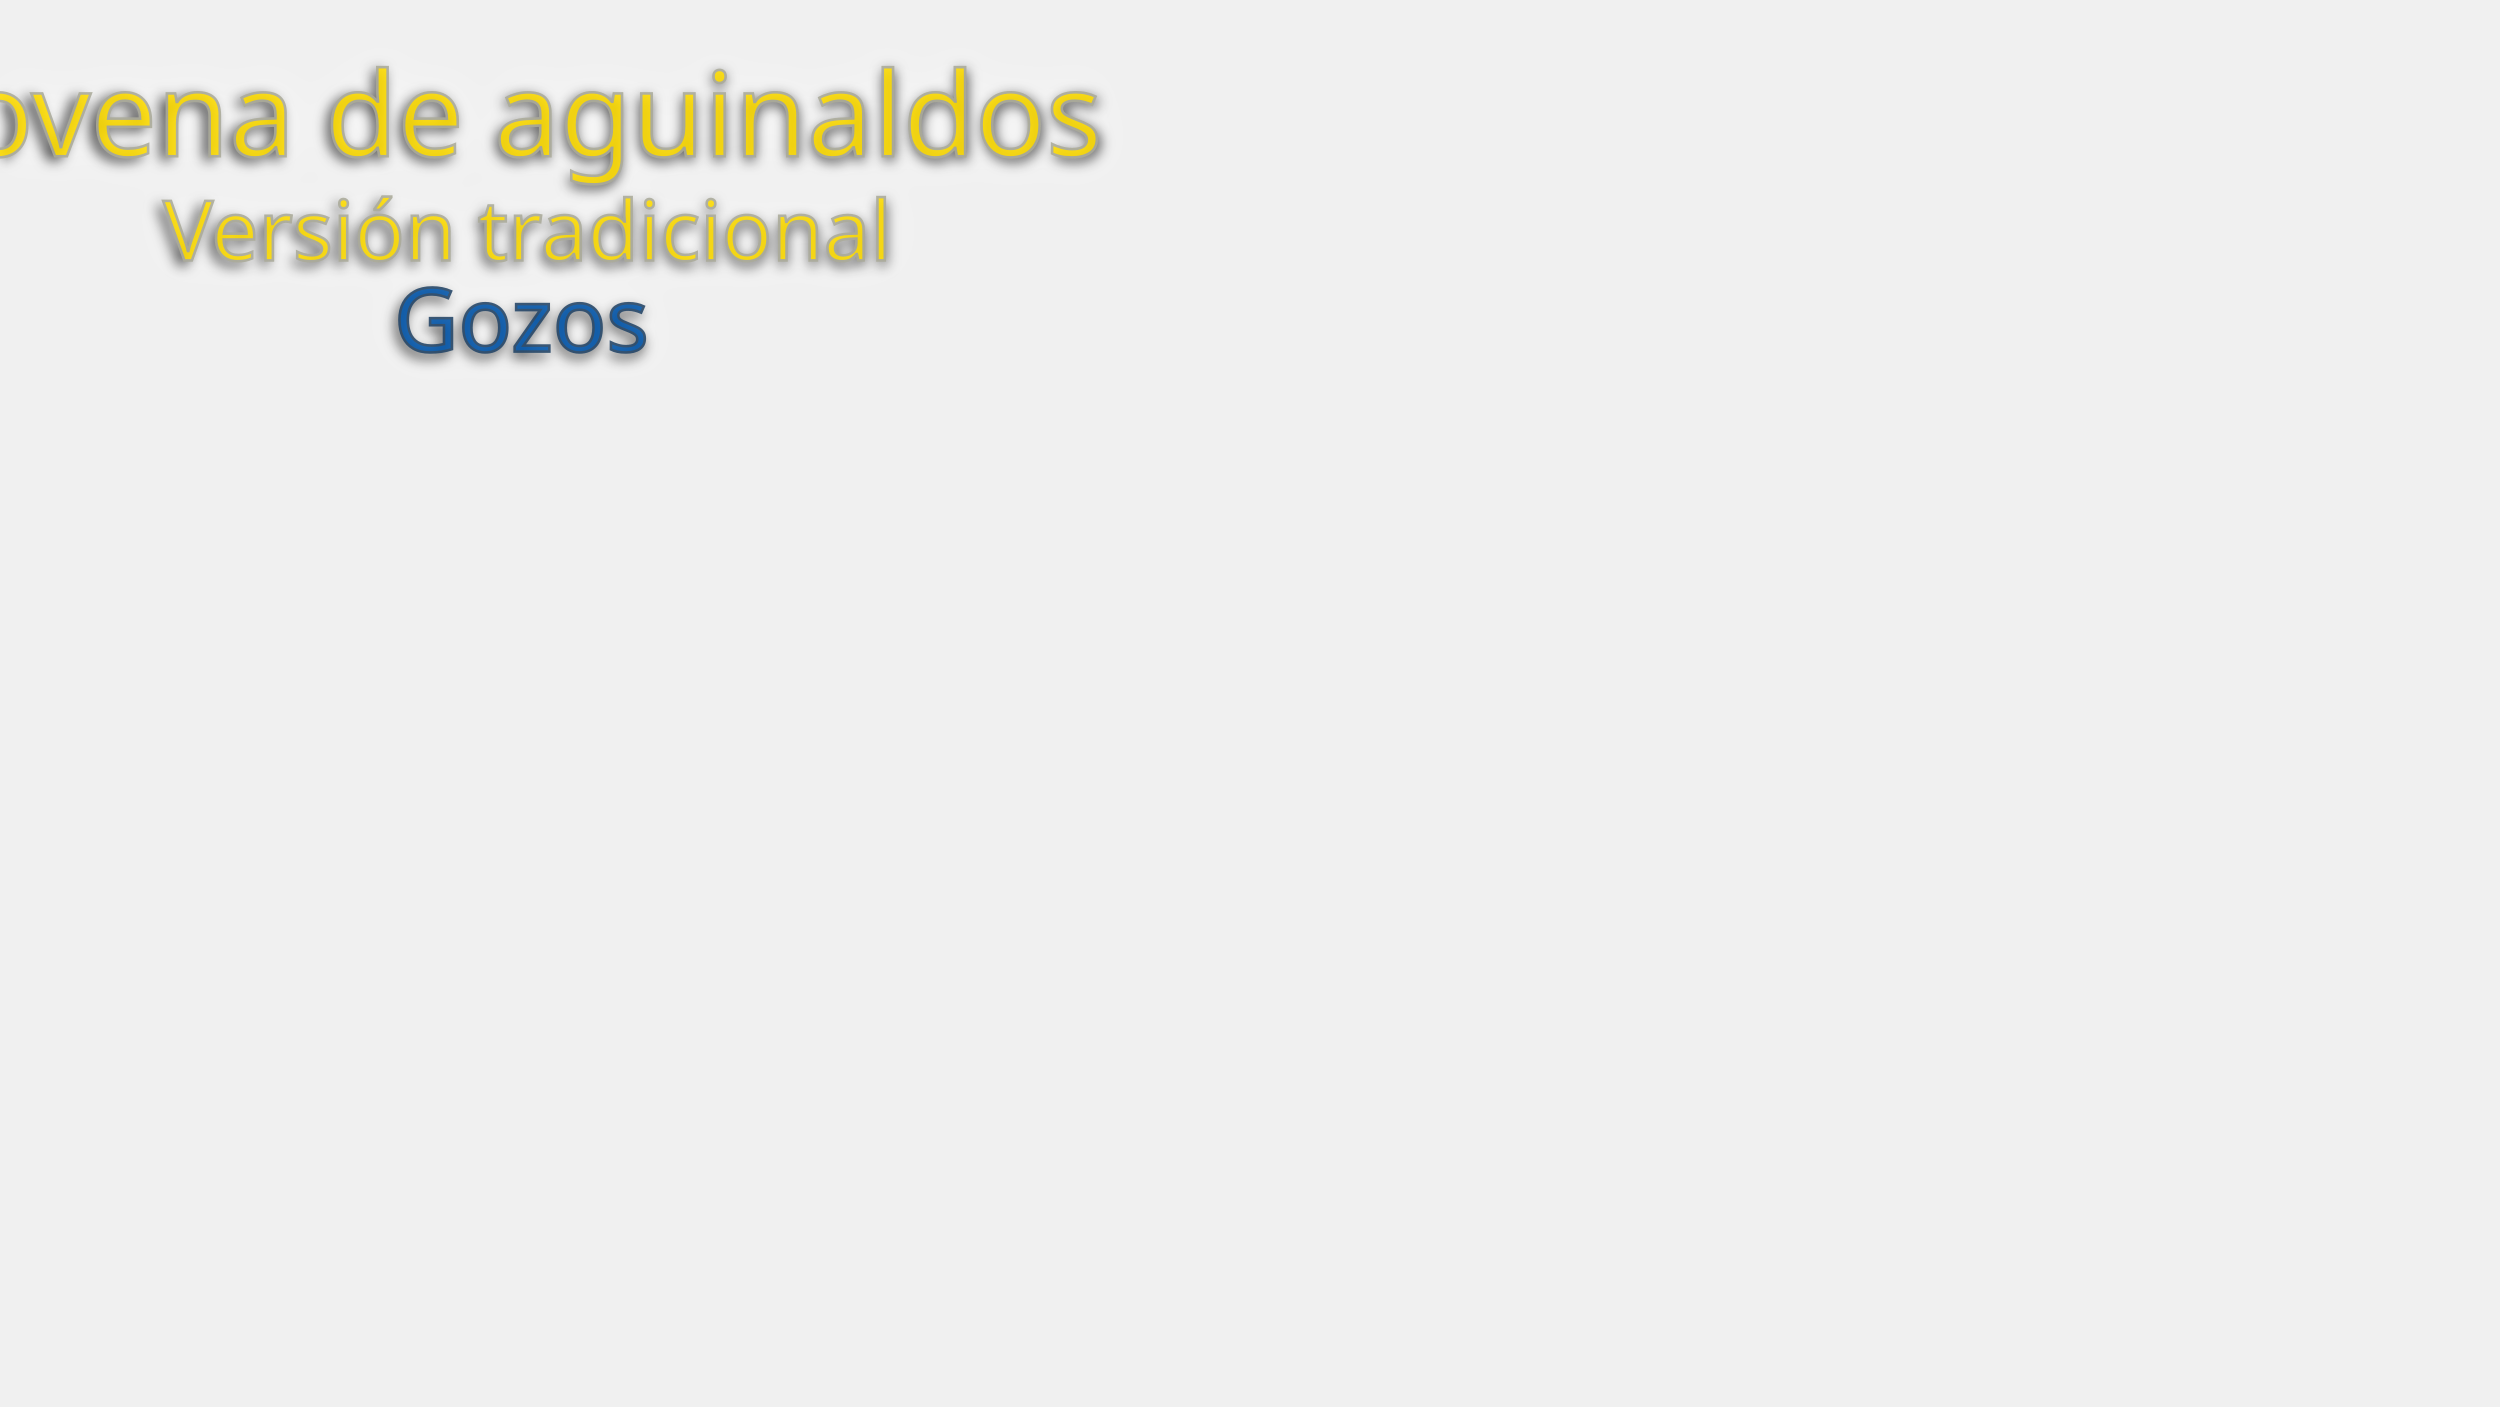
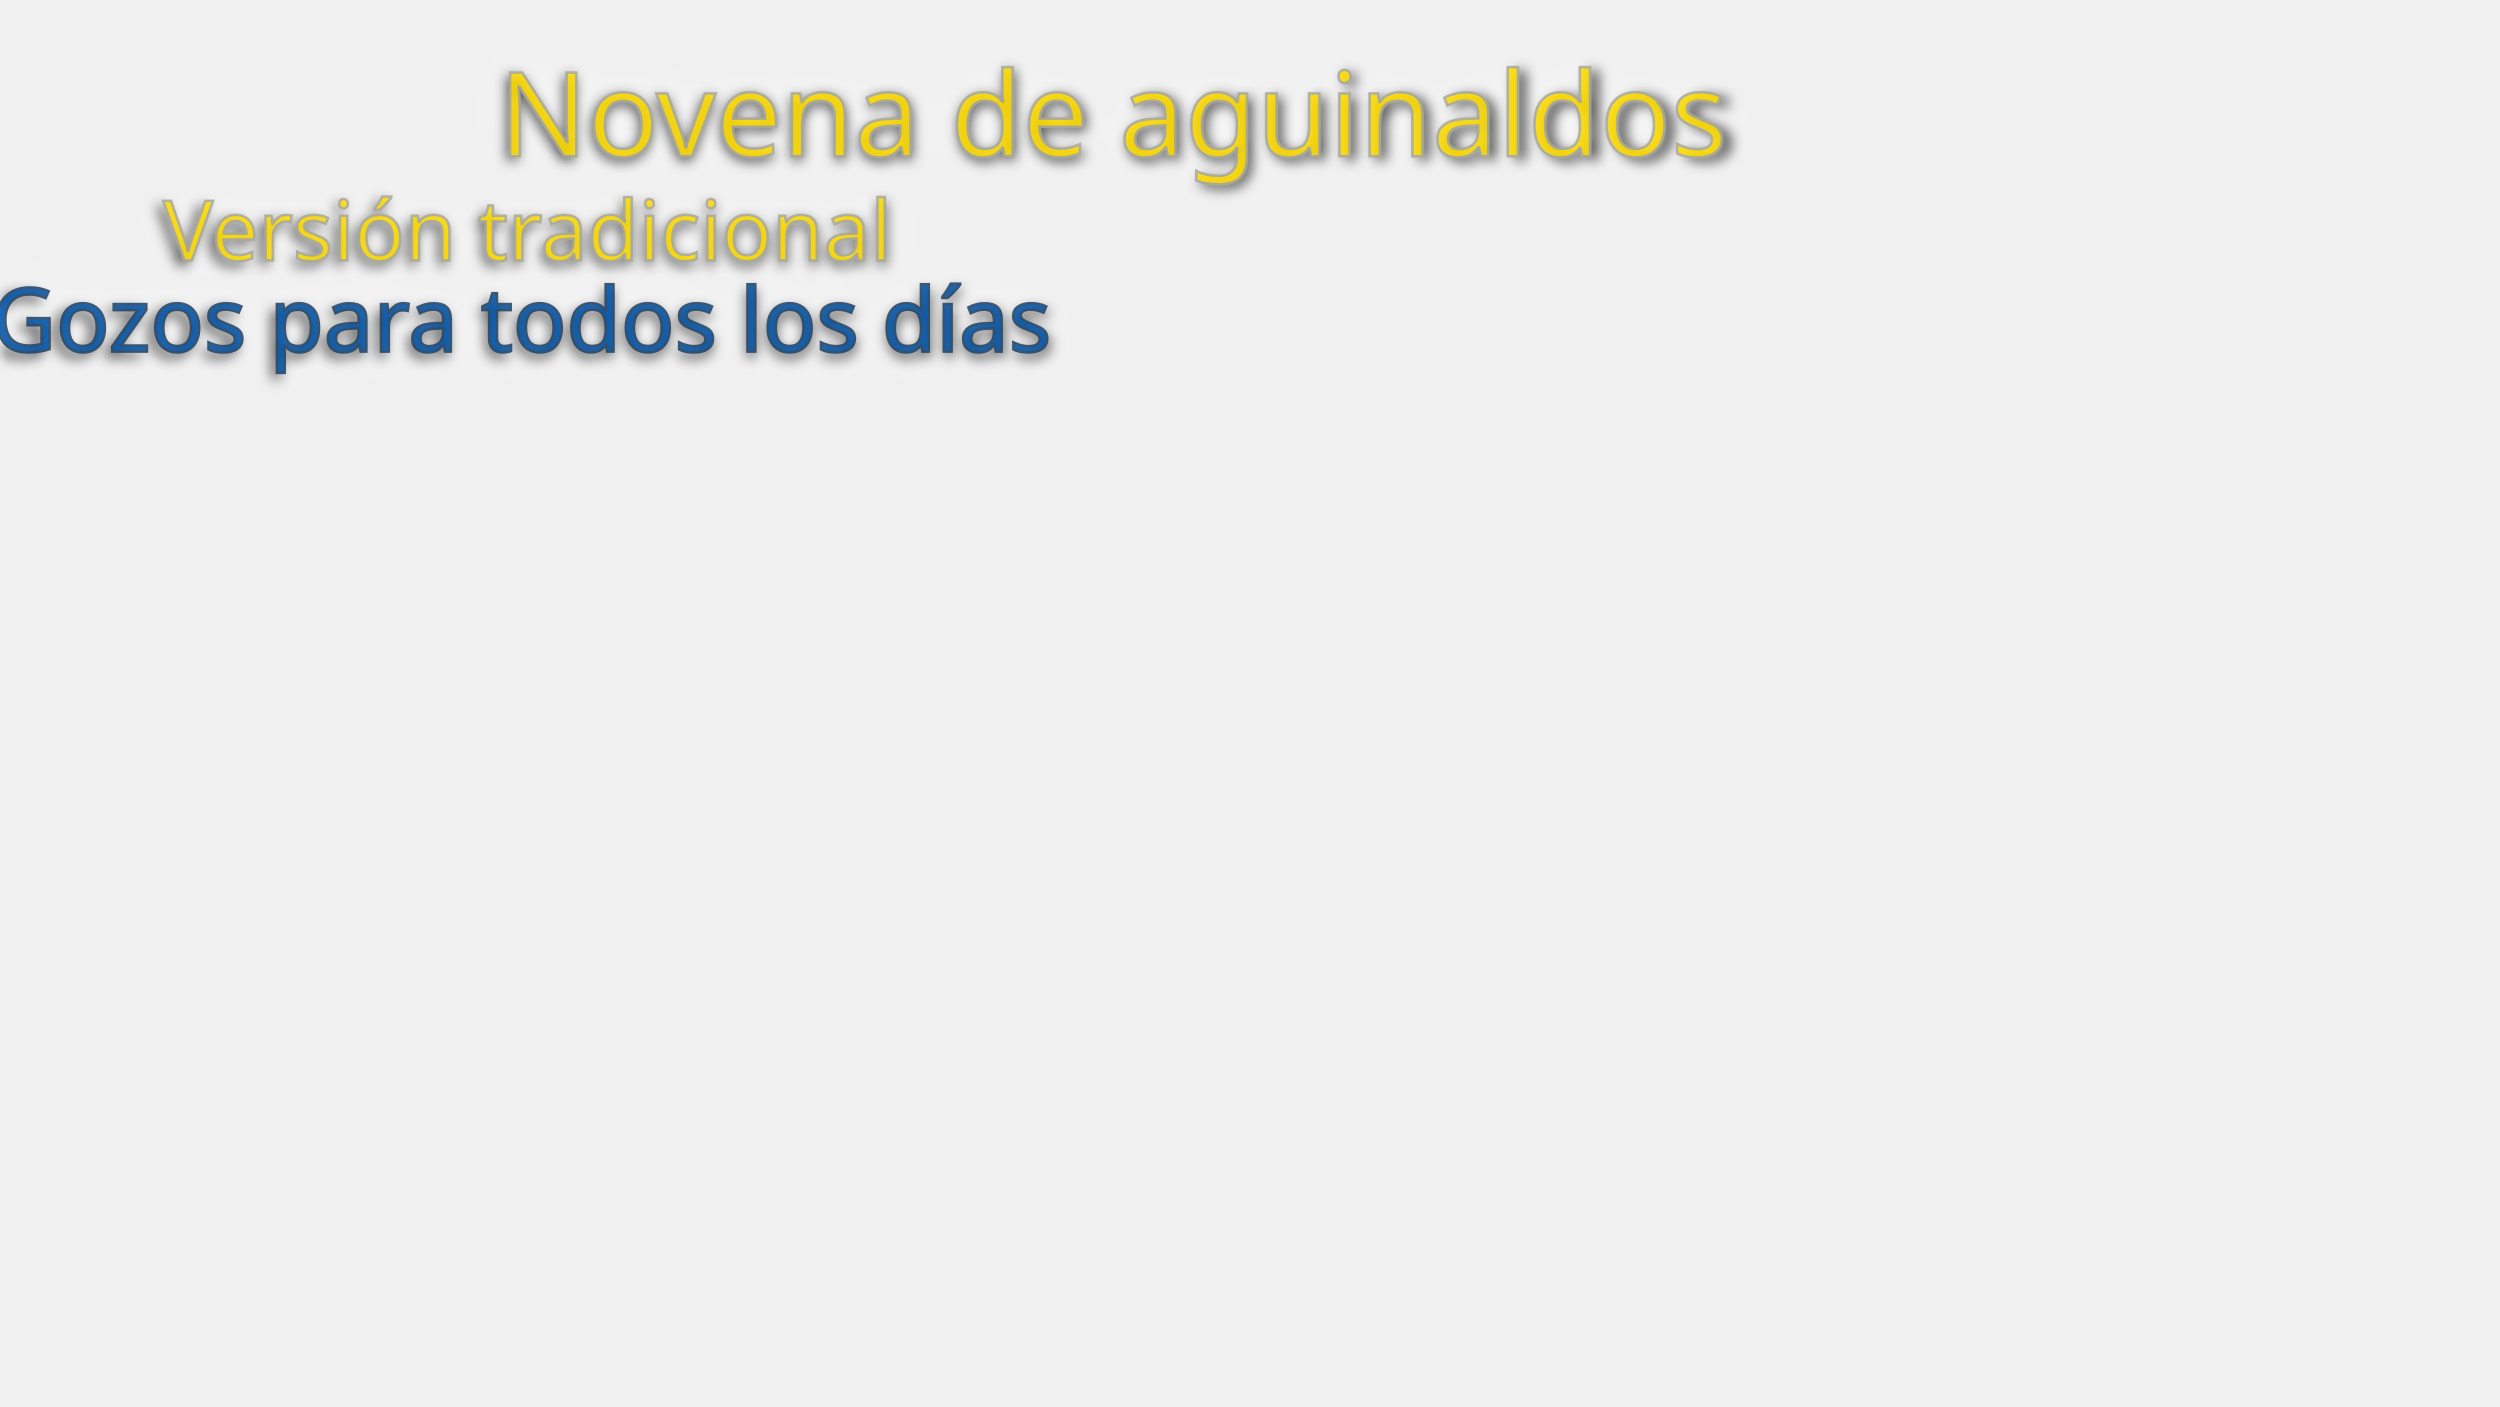
<svg xmlns="http://www.w3.org/2000/svg" xmlns:xlink="http://www.w3.org/1999/xlink" id="novena-todos-4" width="1920" height="1080" version="1.1">
  <defs id="definiciones">
    <linearGradient id="linearGradient3953">
      <stop id="stop3955" style="stop-color:#883377;stop-opacity:1;" offset="0" />
      <stop id="stop3957" style="stop-color:#398833;stop-opacity:1;" offset="1" />
    </linearGradient>
    <filter id="f-glow" color-interpolation-filters="sRGB">
      <feGaussianBlur id="g-glow" stdDeviation="15" />
    </filter>
    <filter id="f-shad" color-interpolation-filters="sRGB">
      <feGaussianBlur id="g-shad" stdDeviation="5" />
    </filter>
  </defs>
  <g id="layer1">
    <g id="glow" style="fill:#ffffff;filter:url(#f-glow)">
      <use id="gl-tit" x="0" y="0" xlink:href="#titulo" width="1920" height="1080" />
      <use id="gl-sub" x="0" y="0" xlink:href="#subtitulo" width="1920" height="1080" />
      <use id="gl-res" xlink:href="#resumen" y="0" x="0" width="1920" height="1080" />
      <use id="gl-txt" x="0" y="0" xlink:href="#texto" />
    </g>
    <g id="shadow" style="opacity:0.75;fill:#000000;filter:url(#f-shad)" transform="matrix(1.01,0,0,1.01,-6,2)">
      <use id="sh-tit" x="0" y="0" xlink:href="#titulo" width="1920" height="1080" />
      <use id="sh-sub" x="0" y="0" xlink:href="#subtitulo" width="1920" height="1080" />
      <use id="sh-res" x="0" y="0" xlink:href="#resumen" />
      <use id="sh-txt" x="0" y="0" xlink:href="#texto" />
    </g>
    <g id="foreground">
      <g id="amarillo" style="opacity:0.875;fill:#ffdd00;stroke:#aaaa99;stroke-width:2">
        <text id="titulo" xml:space="preserve" style="font-size:90px;text-align:center;text-anchor:middle;font-family:Fette Haenel Fraktur;-inkscape-font-specification:Fette Haenel Fraktur" x="480" y="105">
-           <tspan id="titulo-s" x="480" y="120">Novena de aguinaldos</tspan>
+           <tspan id="titulo-s" x="960" y="120">Novena de aguinaldos</tspan>
        </text>
        <text id="subtitulo" y="180" x="480" style="font-size:64px;text-align:center;text-anchor:middle;font-family:DS Ballade" xml:space="preserve">
          <tspan id="subtitulo-s" y="200" x="480">Versión tradicional</tspan>
        </text>
      </g>
      <g id="azul" style="opacity:0.875;fill:#0055aa;stroke:#224466;stroke-width:2">
        <text id="resumen" xml:space="preserve" style="font-size:68px;text-align:center;text-anchor:middle;stroke-width:2;font-family:DS Ballade" x="480" y="280">
-           <tspan id="resumen-s" x="480" y="270">Gozos</tspan>
+           <tspan id="resumen-s" x="480" y="270">Gozos para todos los días</tspan>
        </text>
      </g>
      <g id="glauco" style="opacity:0.875;fill:#ffee99;stroke:#998833;stroke-width:1">
-         <flowRoot id="texto" style="font-size:64px;font-weight:bold;text-align:justify;line-height:112.5%;text-anchor:start;font-family:Latin Modern Sans" xml:space="preserve">
+         <flowRoot id="texto" style="font-size:85px;font-weight:bold;text-align:justify;line-height:125%;text-anchor:start;font-family:Latin Modern Sans" xml:space="preserve">
          <flowRegion id="texto-r">
            <path id="texto-q" d="m 32,322 982,0 -138,732 -798,0 z" style="font-size:64px;font-weight:bold;text-align:justify;line-height:116%;text-anchor:start;fill:none;stroke:#000000;stroke-width:1px;stroke-linecap:butt;stroke-linejoin:miter;stroke-opacity:1;font-family:Latin Modern Sans;-inkscape-font-specification:Latin Modern Sans Bold" />
          </flowRegion>
-           <flowPara id="texto-p" />
+           <flowPara id="texto-p">ven a nuestras almas,</flowPara>
+           <flowPara id="texto-p2">ven no tardes tanto!</flowPara>
        </flowRoot>
      </g>
    </g>
  </g>
</svg>
